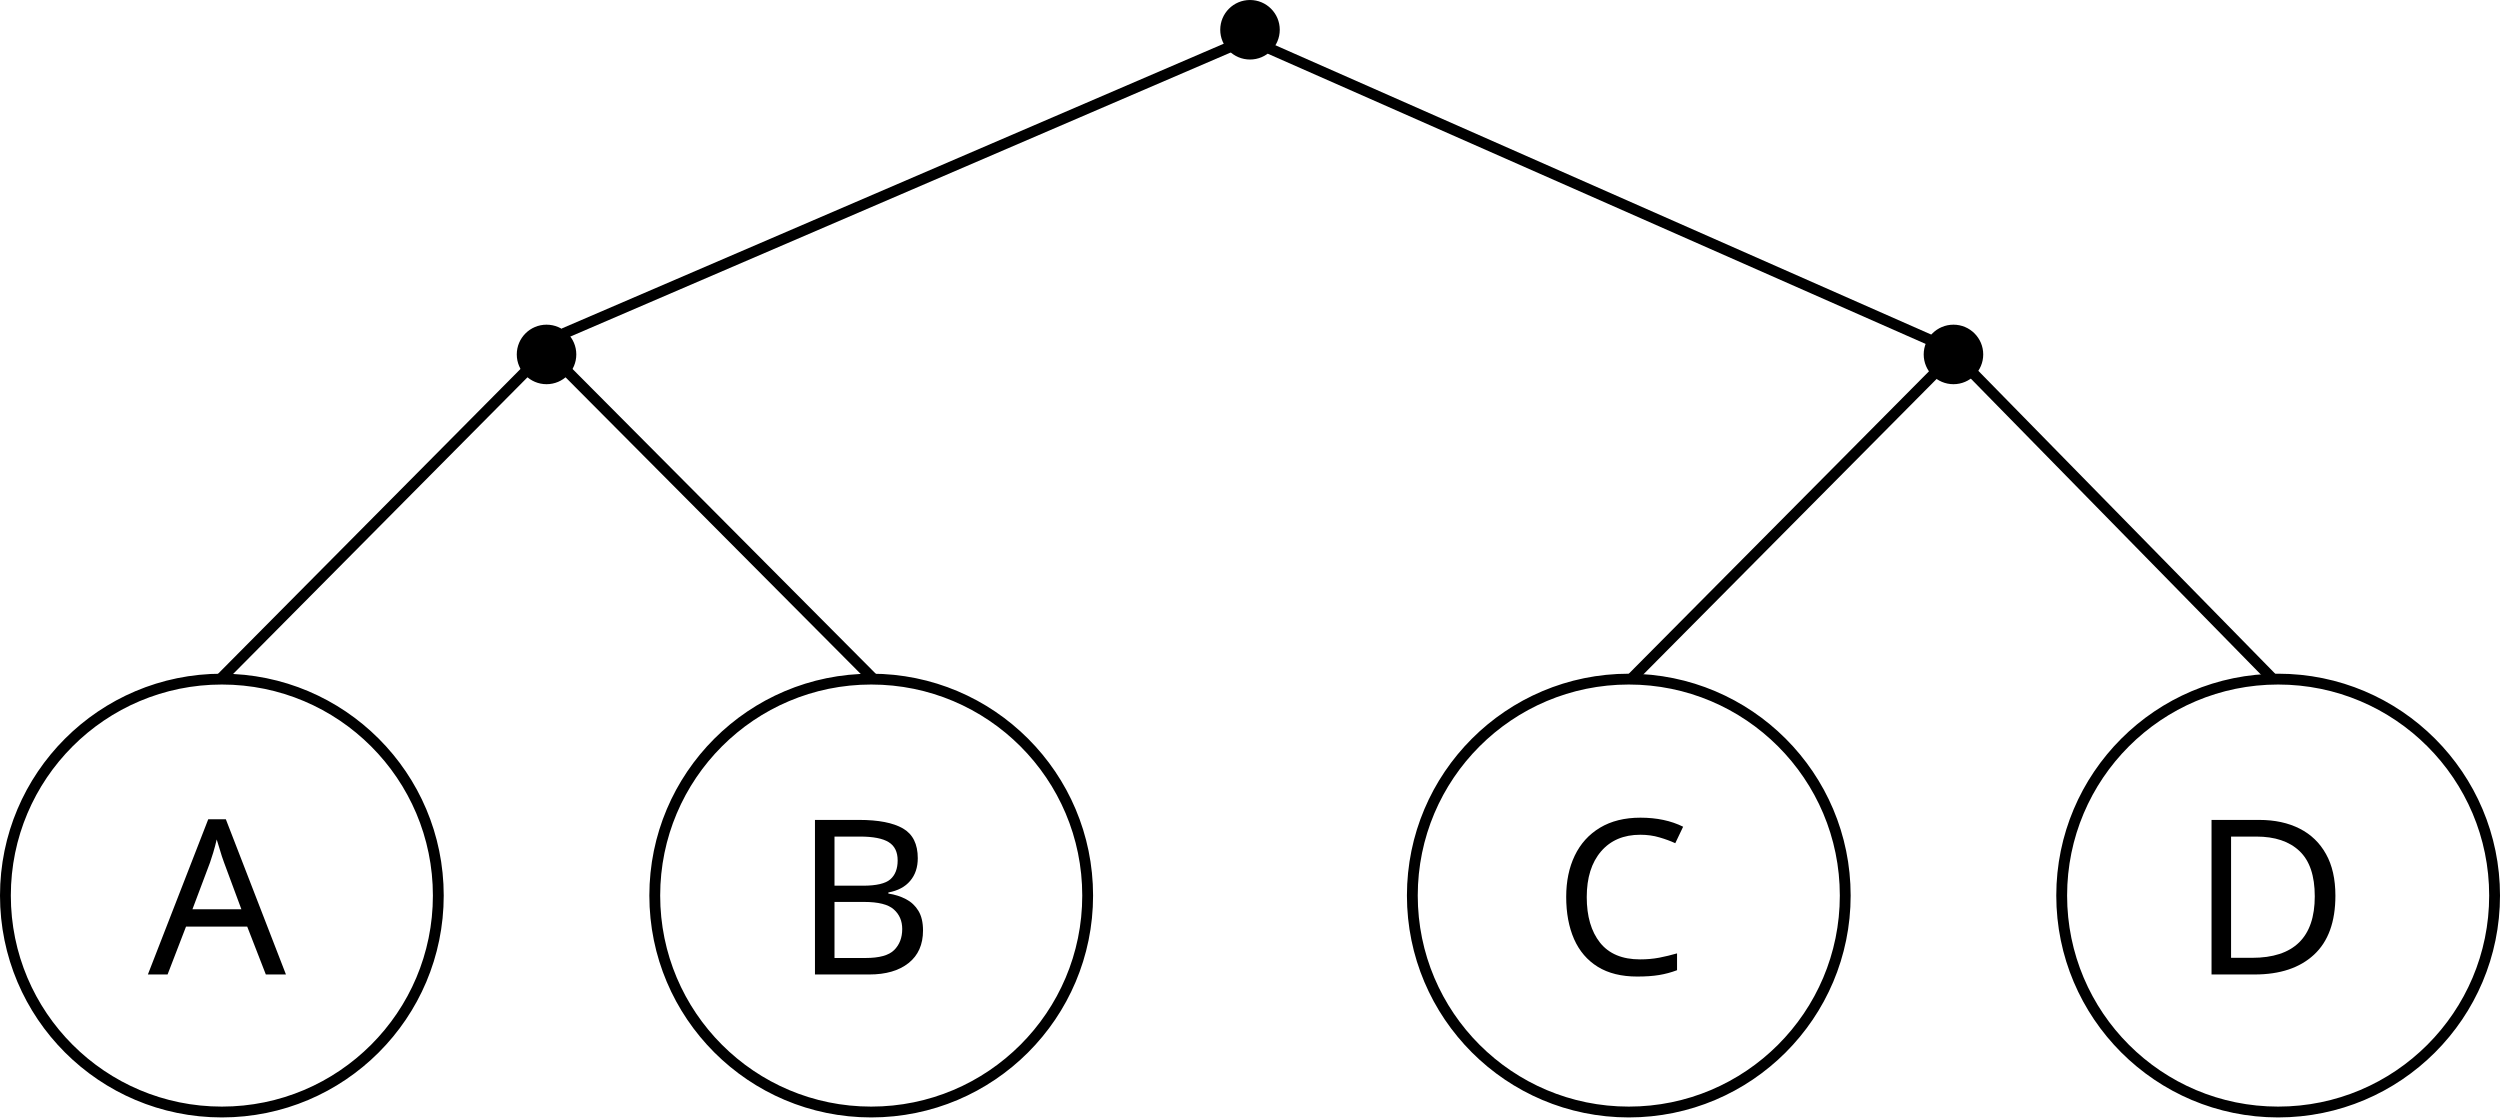
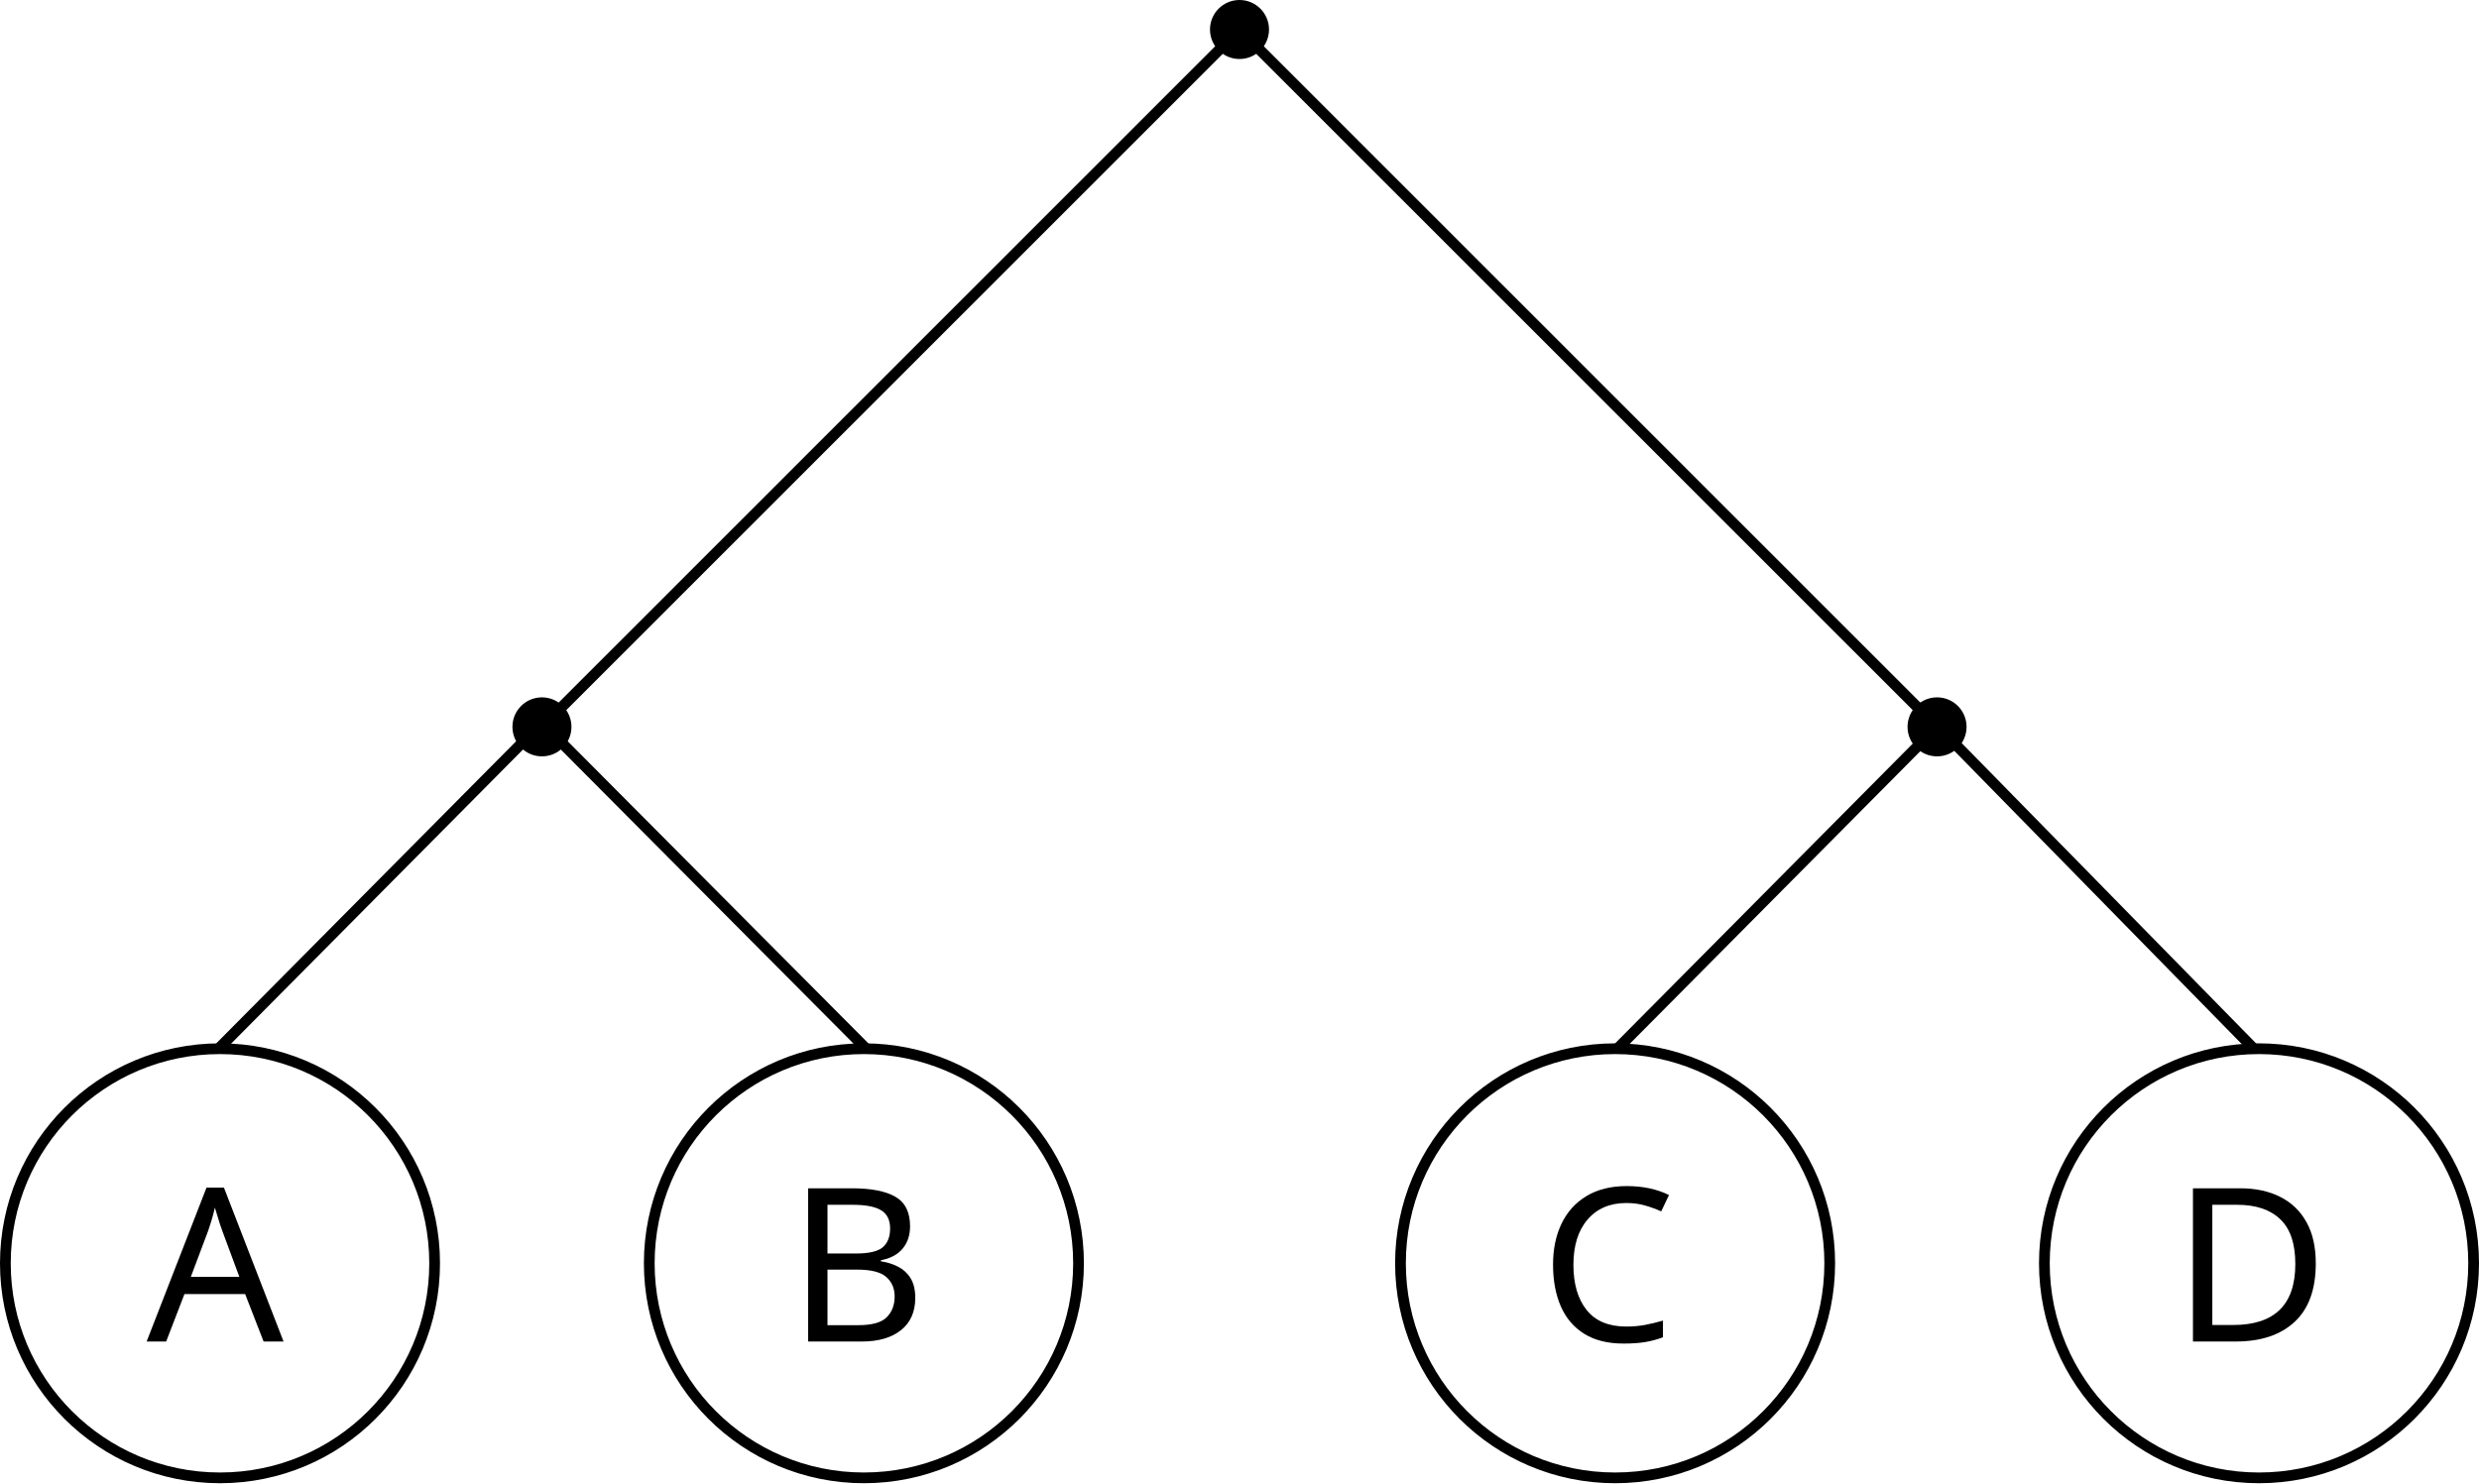
- <svg xmlns="http://www.w3.org/2000/svg" width="462" height="206.5" id="svg2" version="1.1">
+ <svg xmlns="http://www.w3.org/2000/svg" width="462" height="276.5" id="svg2" version="1.1">
  <defs id="defs4" />
-   <g id="layer1" transform="translate(-39,-266.8622)">
+   <g id="layer1" transform="translate(-39,-196.8622)">
    <path transform="matrix(0.8235294,0,0,0.8235294,-20,272.7698)" style="fill:none;stroke:#000000;stroke-width:2.429;stroke-linecap:butt;stroke-linejoin:miter;stroke-miterlimit:4;stroke-opacity:1;stroke-dasharray:none" id="path3755-8" d="m 170,193.791 c 0,26.825 -21.746,48.571 -48.571,48.571 -26.825,0 -48.571,-21.746 -48.571,-48.571 0,-26.825 21.746,-48.571 48.571,-48.571 26.825,0 48.571,21.746 48.571,48.571 z" />
    <text xml:space="preserve" style="font-size:40px;font-style:normal;font-weight:normal;line-height:125%;letter-spacing:0px;word-spacing:0px;fill:#000000;fill-opacity:1;stroke:none;font-family:Sans" x="66.328" y="446.942" id="text3898">
      <tspan id="tspan3900" x="66.328" y="446.942">A</tspan>
    </text>
    <path transform="matrix(0.8235294,0,0,0.8235294,100,272.7698)" style="fill:none;stroke:#000000;stroke-width:2.429;stroke-linecap:butt;stroke-linejoin:miter;stroke-miterlimit:4;stroke-opacity:1;stroke-dasharray:none" id="path3755-8-0" d="m 170,193.791 c 0,26.825 -21.746,48.571 -48.571,48.571 -26.825,0 -48.571,-21.746 -48.571,-48.571 0,-26.825 21.746,-48.571 48.571,-48.571 26.825,0 48.571,21.746 48.571,48.571 z" />
    <text xml:space="preserve" style="font-size:40px;font-style:normal;font-weight:normal;line-height:125%;letter-spacing:0px;word-spacing:0px;fill:#000000;fill-opacity:1;stroke:none;font-family:Sans" x="185.732" y="446.942" id="text3902">
      <tspan id="tspan3904" x="185.732" y="446.942">B</tspan>
    </text>
    <path transform="matrix(0.8235294,0,0,0.8235294,240,272.7698)" style="fill:none;stroke:#000000;stroke-width:2.429;stroke-linecap:butt;stroke-linejoin:miter;stroke-miterlimit:4;stroke-opacity:1;stroke-dasharray:none" id="path3755-8-5" d="m 170,193.791 c 0,26.825 -21.746,48.571 -48.571,48.571 -26.825,0 -48.571,-21.746 -48.571,-48.571 0,-26.825 21.746,-48.571 48.571,-48.571 26.825,0 48.571,21.746 48.571,48.571 z" />
    <text xml:space="preserve" style="font-size:40px;font-style:normal;font-weight:normal;line-height:125%;letter-spacing:0px;word-spacing:0px;fill:#000000;fill-opacity:1;stroke:none;font-family:Sans" x="325.996" y="446.923" id="text3898-5">
      <tspan id="tspan3900-2" x="325.996" y="446.923">C</tspan>
    </text>
    <path transform="matrix(0.8235294,0,0,0.8235294,360,272.7698)" style="fill:none;stroke:#000000;stroke-width:2.429;stroke-linecap:butt;stroke-linejoin:miter;stroke-miterlimit:4;stroke-opacity:1;stroke-dasharray:none" id="path3755-8-0-6" d="m 170,193.791 c 0,26.825 -21.746,48.571 -48.571,48.571 -26.825,0 -48.571,-21.746 -48.571,-48.571 0,-26.825 21.746,-48.571 48.571,-48.571 26.825,0 48.571,21.746 48.571,48.571 z" />
    <text xml:space="preserve" style="font-size:40px;font-style:normal;font-weight:normal;line-height:125%;letter-spacing:0px;word-spacing:0px;fill:#000000;fill-opacity:1;stroke:none;font-family:Sans" x="443.818" y="446.942" id="text3902-3">
      <tspan id="tspan3904-0" x="443.818" y="446.942">D</tspan>
    </text>
    <path style="fill:#000000;fill-opacity:1;fill-rule:evenodd;stroke:#000000;stroke-width:1px;stroke-linecap:butt;stroke-linejoin:miter;stroke-opacity:1" id="path13595" d="m 106,201 c 0,2.761 -2.239,5 -5,5 -2.761,0 -5,-2.239 -5,-5 0,-2.761 2.239,-5 5,-5 2.761,0 5,2.239 5,5 z" transform="translate(39,131.3622)" />
    <path style="fill:#000000;fill-opacity:1;fill-rule:evenodd;stroke:#000000;stroke-width:1px;stroke-linecap:butt;stroke-linejoin:miter;stroke-opacity:1" id="path13595-1" d="m 106,201 c 0,2.761 -2.239,5 -5,5 -2.761,0 -5,-2.239 -5,-5 0,-2.761 2.239,-5 5,-5 2.761,0 5,2.239 5,5 z" transform="translate(299,131.3622)" />
-     <path style="fill:#000000;fill-opacity:1;fill-rule:evenodd;stroke:#000000;stroke-width:1px;stroke-linecap:butt;stroke-linejoin:miter;stroke-opacity:1" id="path13595-6" d="m 106,201 c 0,2.761 -2.239,5 -5,5 -2.761,0 -5,-2.239 -5,-5 0,-2.761 2.239,-5 5,-5 2.761,0 5,2.239 5,5 z" transform="translate(169,71.36218)" />
+     <path style="fill:#000000;fill-opacity:1;fill-rule:evenodd;stroke:#000000;stroke-width:1px;stroke-linecap:butt;stroke-linejoin:miter;stroke-opacity:1" id="path13595-6" d="m 106,201 c 0,2.761 -2.239,5 -5,5 -2.761,0 -5,-2.239 -5,-5 0,-2.761 2.239,-5 5,-5 2.761,0 5,2.239 5,5 z" transform="translate(169,1.36217)" />
    <path style="fill:none;stroke:#000000;stroke-width:2;stroke-linecap:butt;stroke-linejoin:miter;stroke-miterlimit:4;stroke-opacity:1;stroke-dasharray:none" d="M 40.722,241.001 97.124,184.158" id="path14130" transform="translate(39,151.3622)" />
    <path style="fill:none;stroke:#000000;stroke-width:2;stroke-linecap:butt;stroke-linejoin:miter;stroke-miterlimit:4;stroke-opacity:1;stroke-dasharray:none" d="M 161.424,241.002 104.87,184.166" id="path14132" transform="translate(39,151.3622)" />
    <path style="fill:none;stroke:#000000;stroke-width:2;stroke-linecap:butt;stroke-linejoin:miter;stroke-miterlimit:4;stroke-opacity:1;stroke-dasharray:none" d="m 301.417,241.002 56.048,-56.467" id="path14136" transform="translate(39,151.3622)" />
    <path style="fill:none;stroke:#000000;stroke-width:2;stroke-linecap:butt;stroke-linejoin:miter;stroke-miterlimit:4;stroke-opacity:1;stroke-dasharray:none" d="M 420.044,241.011 364.613,184.456" id="path14138" transform="translate(39,151.3622)" />
-     <path style="fill:none;stroke:#000000;stroke-width:2;stroke-linecap:butt;stroke-linejoin:miter;stroke-miterlimit:4;stroke-opacity:1;stroke-dasharray:none" d="M 104.174,177.136 227.178,124.224" id="path14142" transform="translate(39,151.3622)" />
-     <path style="fill:none;stroke:#000000;stroke-width:2;stroke-linecap:butt;stroke-linejoin:miter;stroke-miterlimit:4;stroke-opacity:1;stroke-dasharray:none" d="M 356.752,178.361 234.599,124.471" id="path14144" transform="translate(39,151.3622)" />
+     <path style="fill:none;stroke:#000000;stroke-width:2;stroke-linecap:butt;stroke-linejoin:miter;stroke-miterlimit:4;stroke-opacity:1;stroke-dasharray:none" d="m 101,65.5 130,-130" id="path3006" transform="translate(39,266.8622)" />
+     <path style="fill:none;stroke:#000000;stroke-width:2;stroke-linecap:butt;stroke-linejoin:miter;stroke-miterlimit:4;stroke-opacity:1;stroke-dasharray:none" d="m 361,65.5 -130,-130" id="path3008" transform="translate(39,266.8622)" />
  </g>
</svg>
